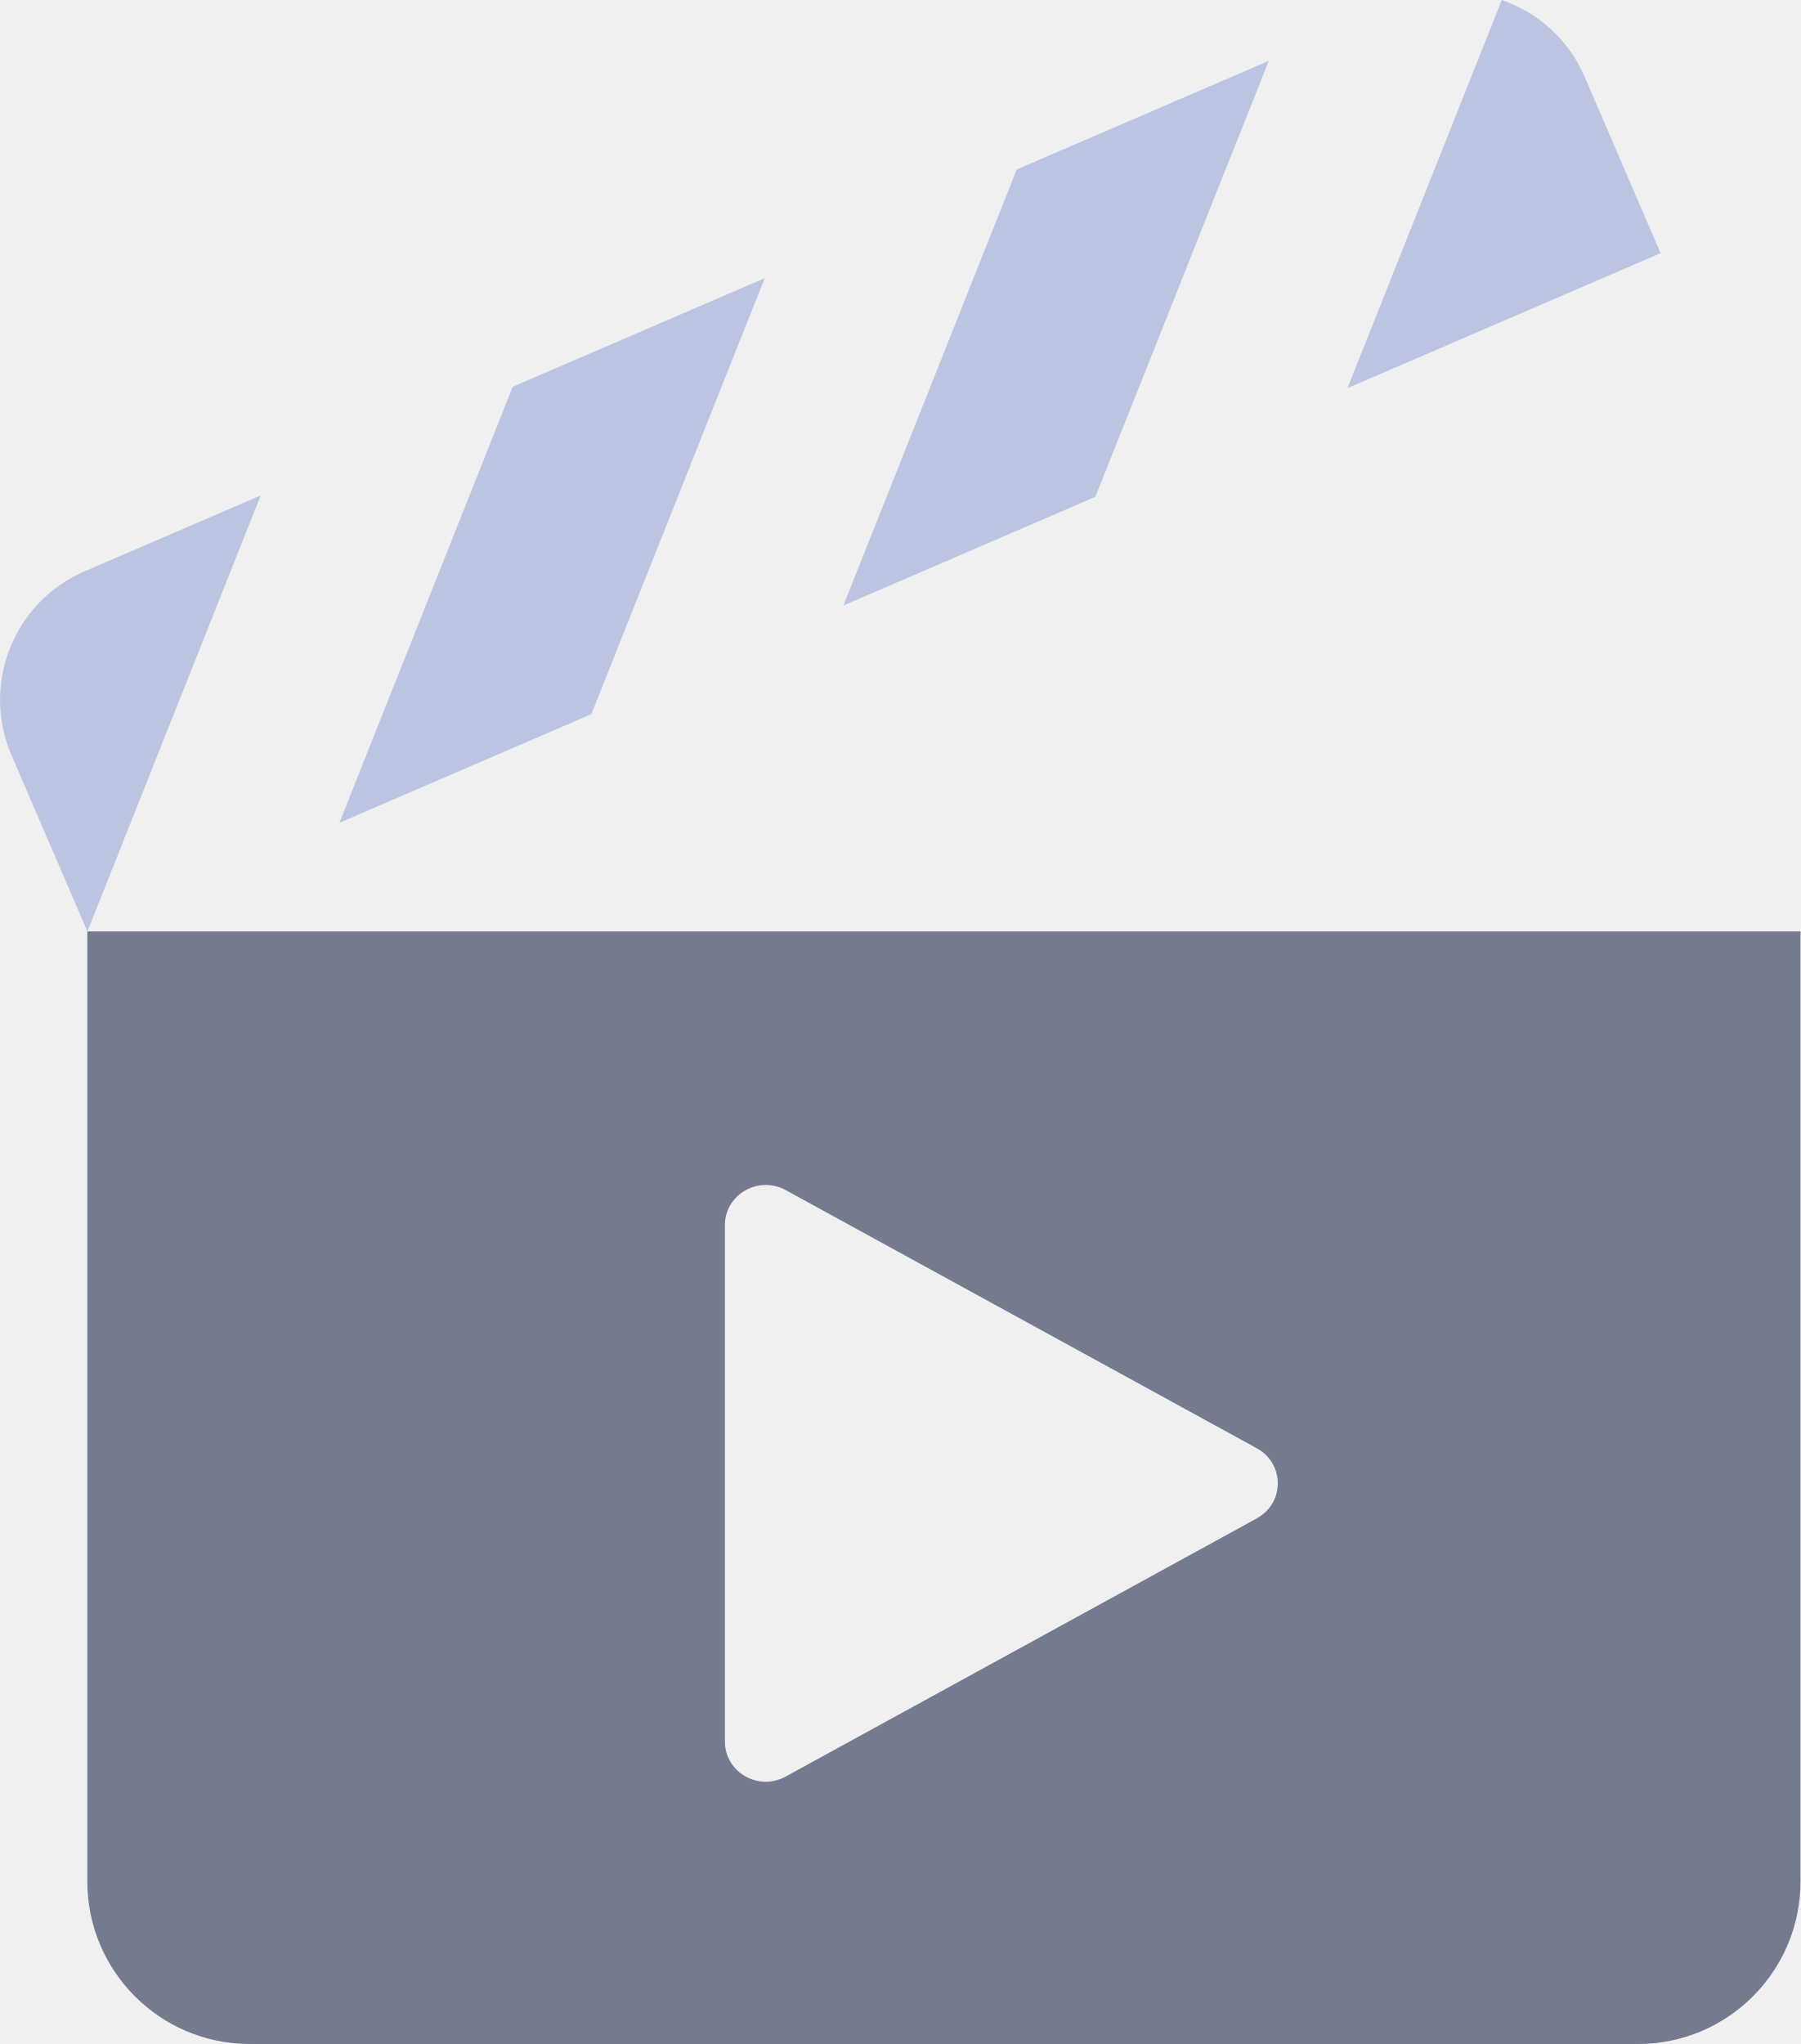
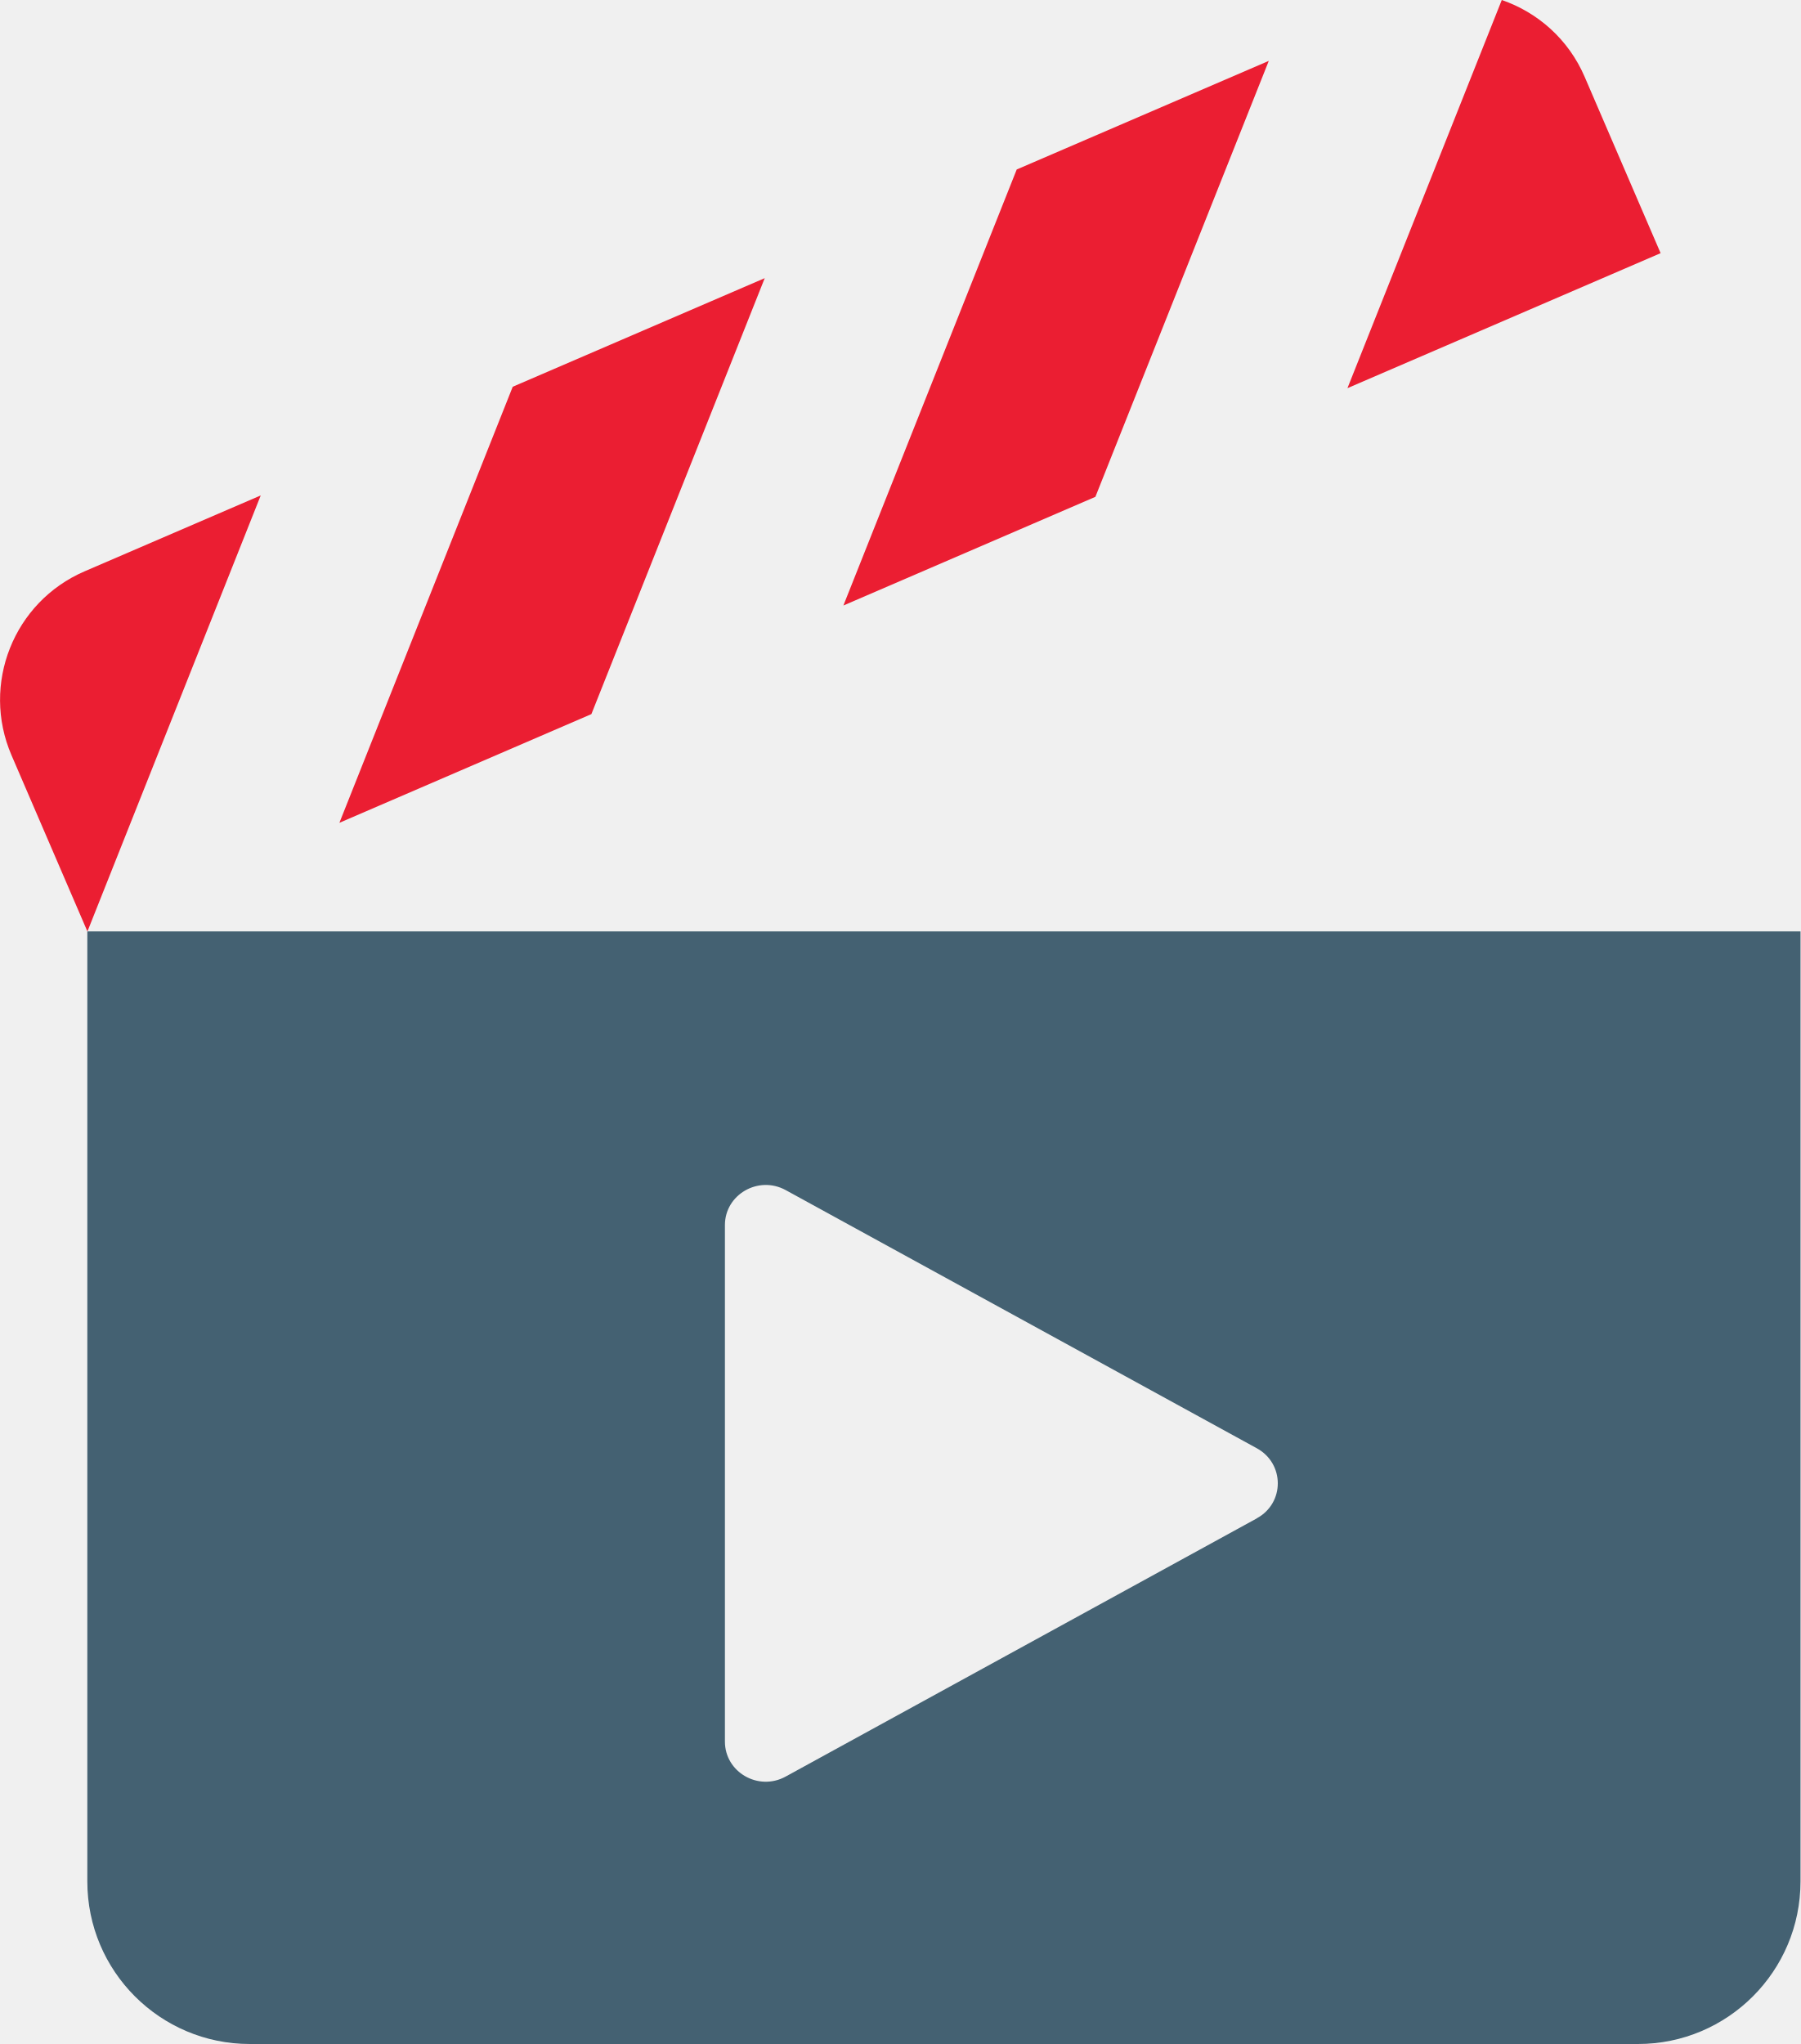
<svg xmlns="http://www.w3.org/2000/svg" width="74" height="84" viewBox="0 0 74 84" fill="none">
-   <g clip-path="url(#clip0_572_28)">
-     <path d="M3.589 38.276V77.319C3.589 81.005 6.576 84 10.268 84H67.321C71.009 84 74 81.009 74 77.319V38.276H3.589ZM51.657 62.398L32.288 73.011C31.169 73.623 29.794 72.829 29.794 71.57V50.347C29.794 49.091 31.169 48.297 32.288 48.906L51.657 59.519C52.804 60.149 52.804 61.771 51.657 62.394V62.398Z" fill="#747B8F" />
-     <path d="M52.147 2.502L45.02 20.418L34.663 24.884L41.787 6.965L52.147 2.502Z" fill="#BBC5E2" />
-     <path d="M31.43 11.431L24.306 29.347L13.949 33.814L21.073 15.894L31.43 11.431Z" fill="#BBC5E2" />
-     <path d="M10.716 20.36L3.593 38.28L0.472 31.035C-0.783 28.119 0.561 24.737 3.473 23.481L10.716 20.36Z" fill="#BBC5E2" />
-     <path d="M65.131 3.162L68.251 10.404L55.38 15.952L61.723 0C63.201 0.51 64.467 1.615 65.131 3.162Z" fill="#BBC5E2" />
+   <g clip-path="url(#clip0_784_4)">
+     <path d="M3.589 38.276V77.319C3.589 81.005 6.576 84 10.268 84H67.321C71.009 84 74 81.009 74 77.319V38.276H3.589ZM51.657 62.398L32.288 73.011C31.169 73.623 29.794 72.829 29.794 71.57V50.347C29.794 49.091 31.169 48.297 32.288 48.906L51.657 59.519C52.804 60.149 52.804 61.771 51.657 62.394V62.398Z" fill="#446172" />
+     <path d="M52.147 2.502L45.02 20.418L34.663 24.884L41.787 6.965L52.147 2.502Z" fill="#EB1E32" />
+     <path d="M31.43 11.431L24.306 29.347L13.949 33.814L21.073 15.894L31.43 11.431Z" fill="#EB1E32" />
+     <path d="M10.716 20.36L3.593 38.28L0.472 31.035C-0.783 28.119 0.561 24.737 3.473 23.481L10.716 20.36Z" fill="#EB1E32" />
+     <path d="M65.131 3.162L68.251 10.404L55.38 15.952L61.723 0C63.201 0.51 64.467 1.615 65.131 3.162Z" fill="#EB1E32" />
  </g>
  <defs>
-     <clipPath id="clip0_572_28">
+     <clipPath id="clip0_784_4">
      <rect width="74" height="84" fill="white" />
    </clipPath>
  </defs>
</svg>
